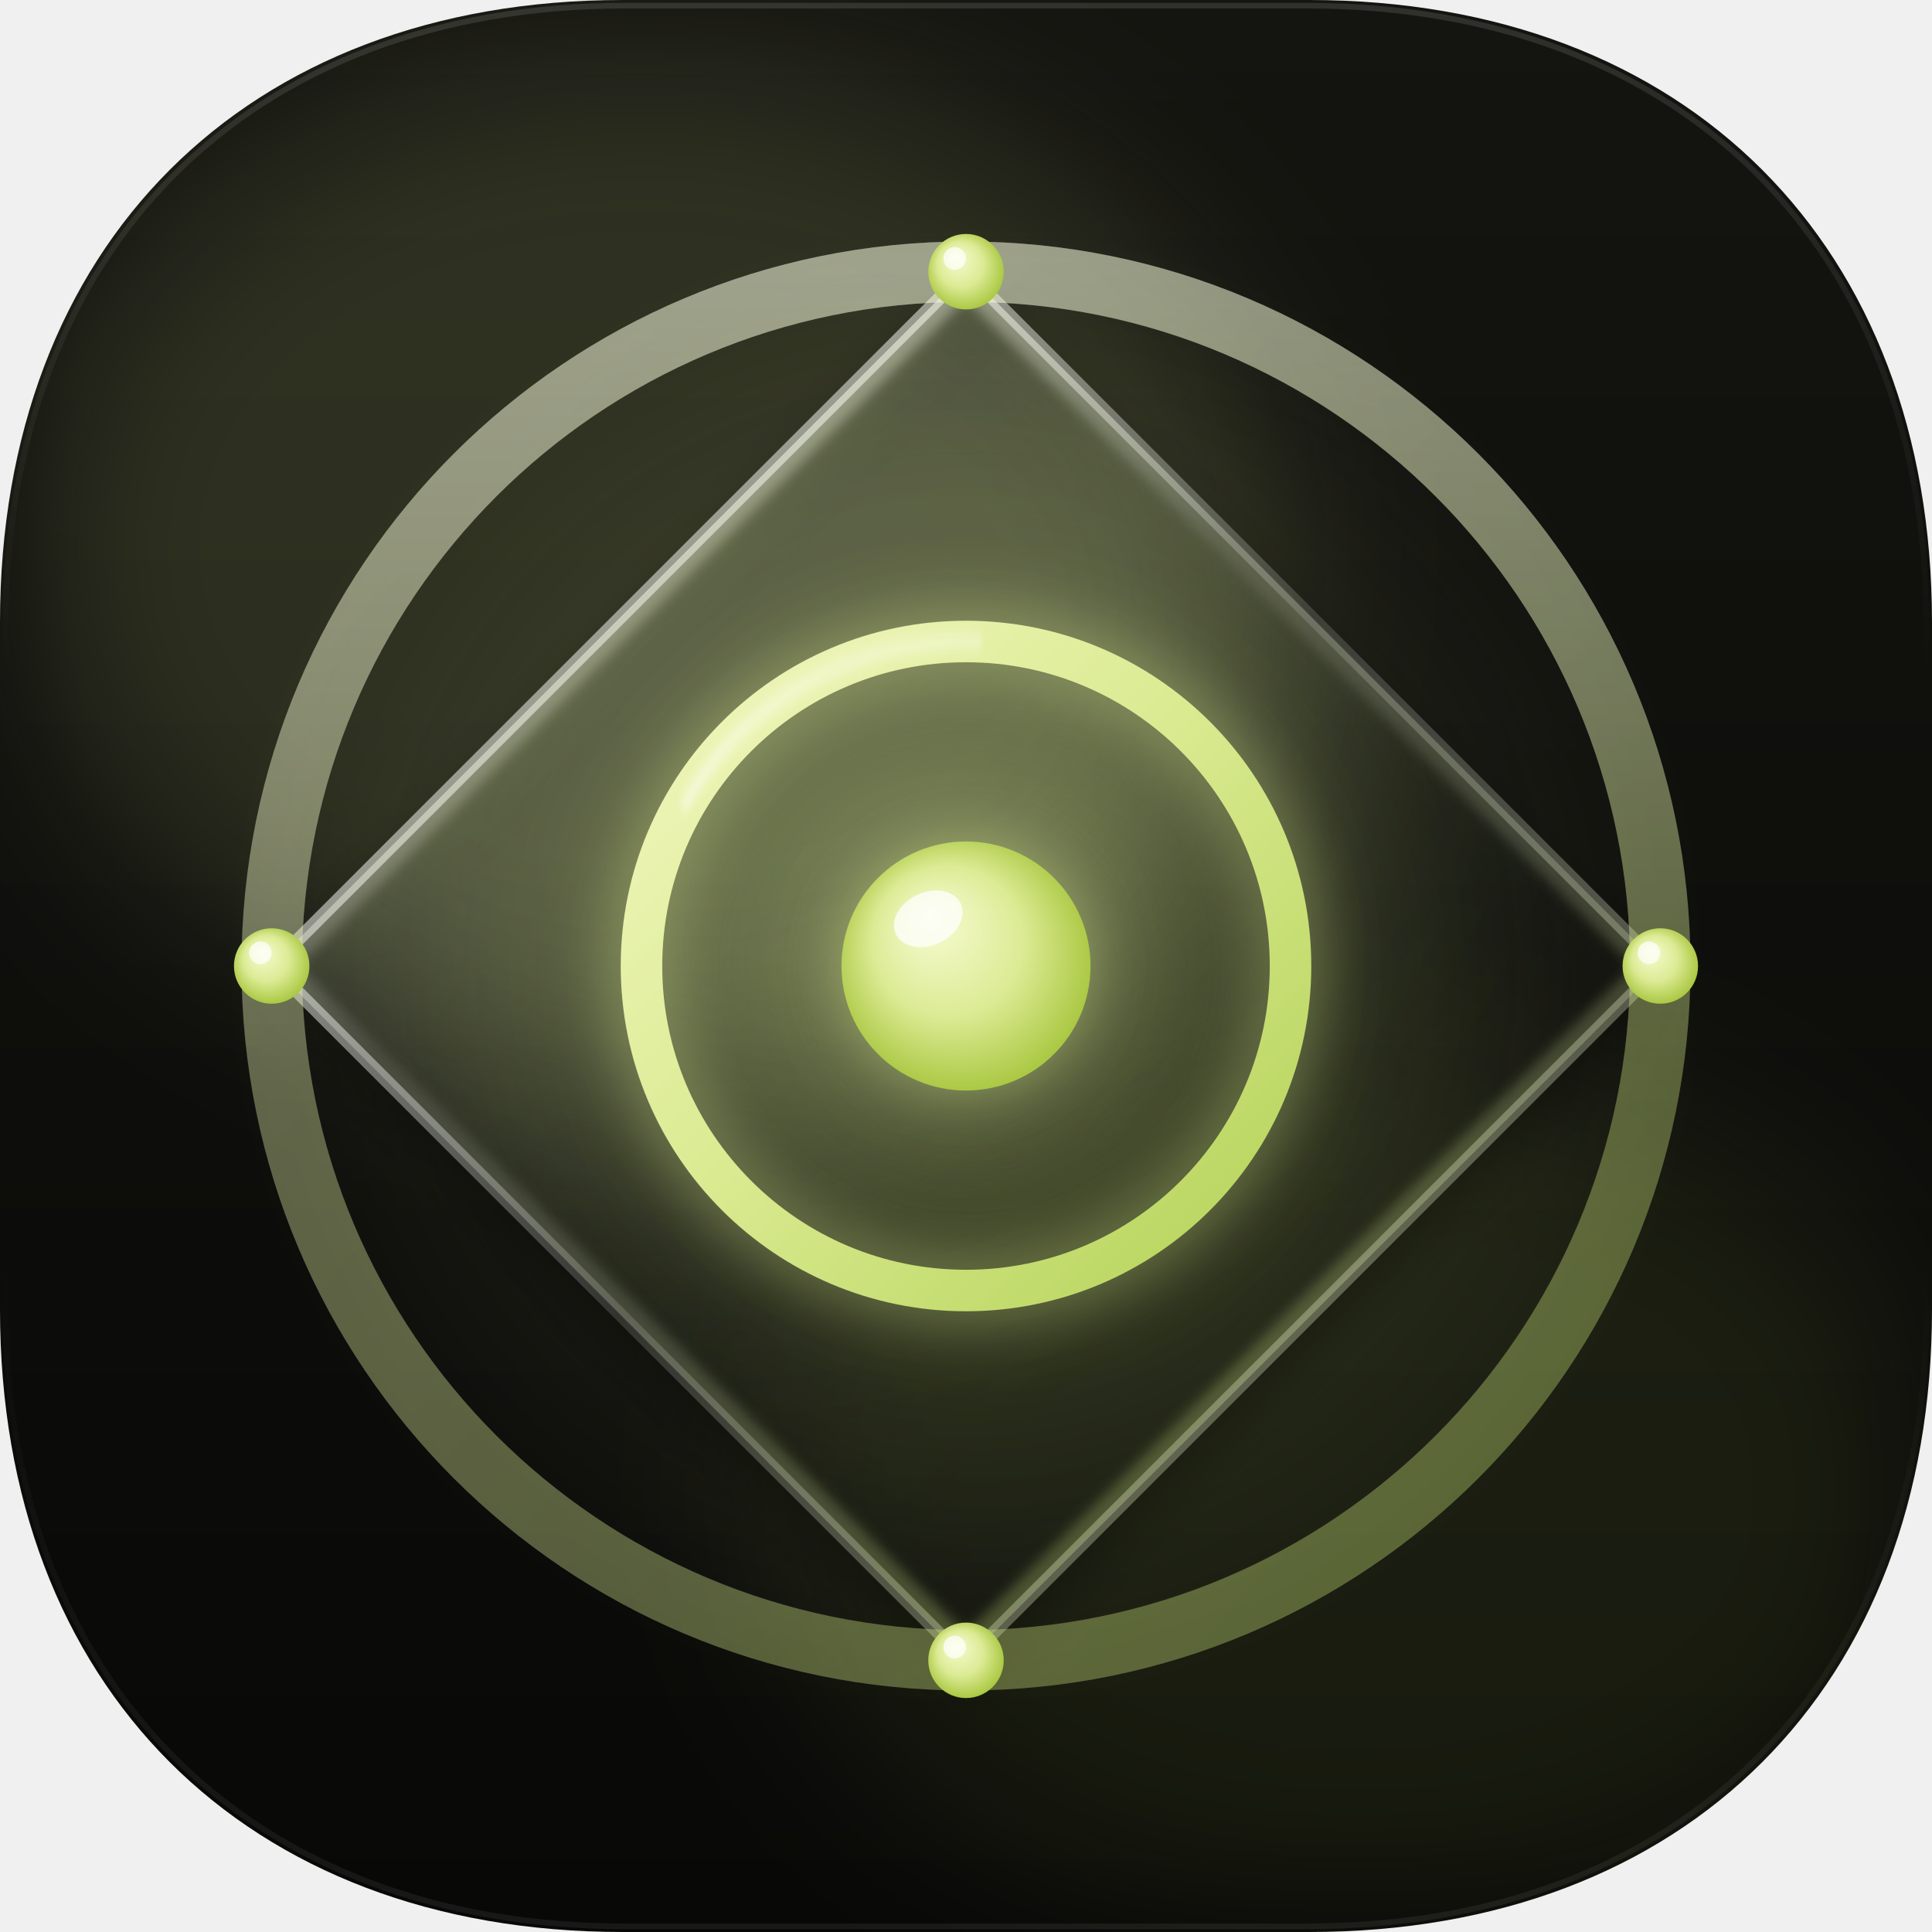
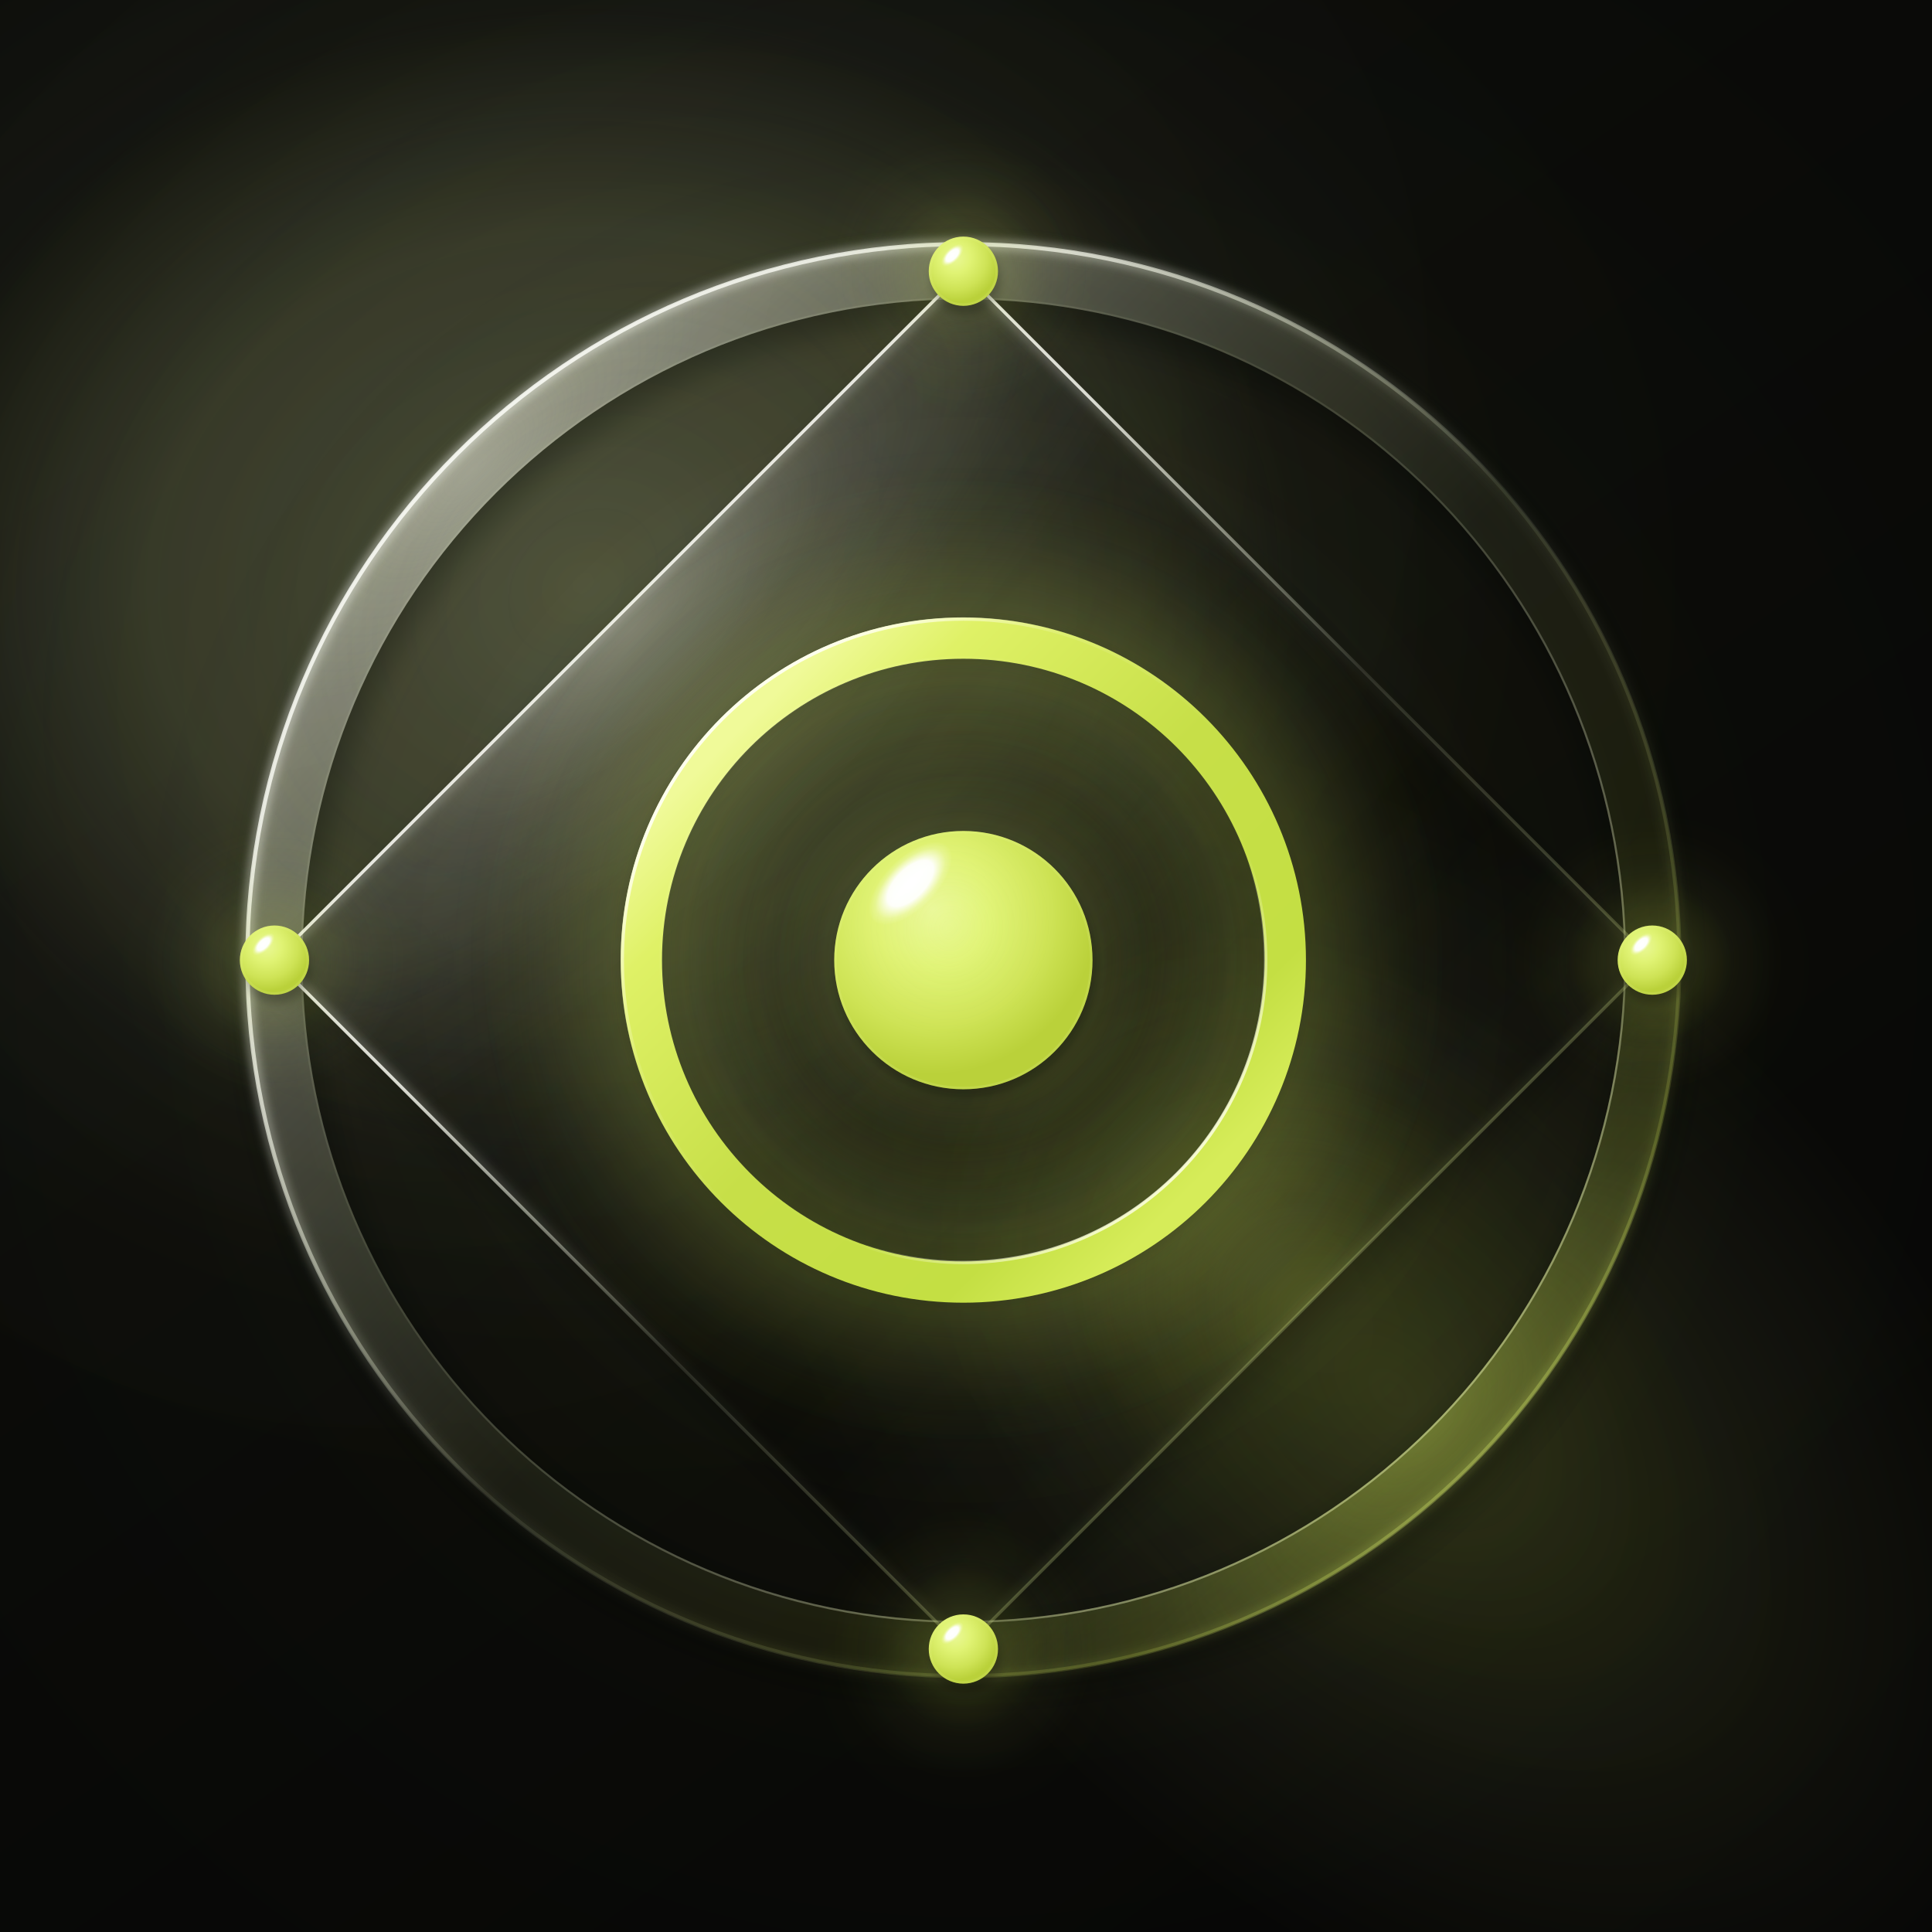
- <svg xmlns="http://www.w3.org/2000/svg" width="1024" height="1024" viewBox="0 0 1024 1024">
+ <svg xmlns="http://www.w3.org/2000/svg" width="1024" height="1024" viewBox="0 0 1024 1024" role="img" aria-label="khor 参数化图标">
  <defs>
-     <clipPath id="sqm">
-       <path d="M330 0 L694 0 C894 0 1024 130 1024 330 L1024 694 C1024 894 894 1024 694 1024 L330 1024 C130 1024 0 894 0 694 L0 330 C0 130 130 0 330 0 Z" />
-     </clipPath>
-     <clipPath id="dia">
+     <clipPath id="artwork-diamond">
      <path d="M512 144 L880 512 L512 880 L144 512 Z" />
    </clipPath>
-     <linearGradient id="lq" x1="0" y1="0" x2="1" y2="1">
-       <stop offset="0" stop-color="#f2f7c0" />
-       <stop offset="0.45" stop-color="#dbeb93" />
-       <stop offset="1" stop-color="#b4d257" />
-     </linearGradient>
-     <linearGradient id="bgv2" x1="0" y1="0" x2="0" y2="1">
-       <stop offset="0" stop-color="#141410" />
-       <stop offset="1" stop-color="#080807" />
-     </linearGradient>
-     <linearGradient id="plate" x1="0" y1="0" x2="1" y2="1">
-       <stop offset="0" stop-color="#ffffff" stop-opacity="0.05" />
-       <stop offset="1" stop-color="#edf8c2" stop-opacity="0.02" />
-     </linearGradient>
-     <radialGradient id="wash">
-       <stop offset="0" stop-color="#ddf294" stop-opacity="0.30" />
-       <stop offset="0.55" stop-color="#bddc61" stop-opacity="0.09" />
-       <stop offset="1" stop-color="#bddc61" stop-opacity="0" />
-     </radialGradient>
-     <linearGradient id="edge" x1="0" y1="0" x2="0.6" y2="1">
-       <stop offset="0" stop-color="#f4fbcf" stop-opacity="0.70" />
-       <stop offset="0.45" stop-color="#ffffff" stop-opacity="0.10" />
-       <stop offset="1" stop-color="#c3e06a" stop-opacity="0.30" />
-     </linearGradient>
-     <linearGradient id="rimD" x1="0" y1="0" x2="1" y2="1">
-       <stop offset="0" stop-color="#fbfded" stop-opacity="0.90" />
-       <stop offset="0.5" stop-color="#ffffff" stop-opacity="0.14" />
-       <stop offset="1" stop-color="#e3f1a7" stop-opacity="0.50" />
-     </linearGradient>
-     <linearGradient id="glassTop" x1="0" y1="0" x2="0" y2="1">
-       <stop offset="0" stop-color="#ffffff" stop-opacity="0.30" />
-       <stop offset="0.6" stop-color="#ffffff" stop-opacity="0" />
-     </linearGradient>
-     <linearGradient id="rim" x1="0" y1="0" x2="0" y2="1">
-       <stop offset="0" stop-color="#ffffff" stop-opacity="0.12" />
+     <clipPath id="artwork-annulus">
+       <path clip-rule="evenodd" fill-rule="evenodd" d="M895 512 a383 383 0 1 0 -766 0 a383 383 0 1 0 766 0 M865 512 a353 353 0 1 0 -706 0 a353 353 0 1 0 706 0" />
+     </clipPath>
+     <linearGradient id="artwork-glass-band" gradientUnits="userSpaceOnUse" x1="151.375" y1="151.375" x2="872.625" y2="872.625">
+       <stop offset="0" stop-color="#f8f9ec" stop-opacity="0.586" />
+       <stop offset="0.3" stop-color="#dce0c7" stop-opacity="0.267" />
+       <stop offset="0.53" stop-color="#c8d49a" stop-opacity="0.093" />
+       <stop offset="0.72" stop-color="#d9ef5d" stop-opacity="0.086" />
+       <stop offset="1" stop-color="#d9ef5d" stop-opacity="0.344" />
+     </linearGradient>
+     <linearGradient id="artwork-outer-edge" gradientUnits="userSpaceOnUse" x1="151.375" y1="151.375" x2="872.625" y2="872.625">
+       <stop offset="0" stop-color="#ffffff" stop-opacity="0.98" />
+       <stop offset="0.28" stop-color="#f7f9ed" stop-opacity="0.706" />
+       <stop offset="0.52" stop-color="#dae1c0" stop-opacity="0.09" />
+       <stop offset="0.82" stop-color="#d9ef5d" stop-opacity="0.164" />
+       <stop offset="1" stop-color="#edfba2" stop-opacity="0.607" />
+     </linearGradient>
+     <linearGradient id="artwork-inner-edge" gradientUnits="userSpaceOnUse" x1="151.375" y1="151.375" x2="872.625" y2="872.625">
+       <stop offset="0" stop-color="#edf2db" stop-opacity="0.118" />
+       <stop offset="0.4" stop-color="#dfe8bd" stop-opacity="0.1" />
+       <stop offset="0.65" stop-color="#f0f4d7" stop-opacity="0.316" />
+       <stop offset="1" stop-color="#edfba2" stop-opacity="0.683" />
+     </linearGradient>
+     <linearGradient id="artwork-diamond-face" gradientUnits="userSpaceOnUse" x1="151.375" y1="151.375" x2="872.625" y2="872.625">
+       <stop offset="0" stop-color="#ffffff" stop-opacity="0.143" />
+       <stop offset="0.35" stop-color="#f7fae8" stop-opacity="0.051" />
+       <stop offset="0.6" stop-color="#e9efce" stop-opacity="0.005" />
+       <stop offset="1" stop-color="#dbe892" stop-opacity="0.053" />
+     </linearGradient>
+     <linearGradient id="artwork-diamond-edge" gradientUnits="userSpaceOnUse" x1="151.375" y1="151.375" x2="872.625" y2="872.625">
+       <stop offset="0" stop-color="#ffffff" stop-opacity="0.98" />
+       <stop offset="0.34" stop-color="#fafbf2" stop-opacity="0.833" />
+       <stop offset="0.54" stop-color="#dce2c9" stop-opacity="0.12" />
+       <stop offset="0.77" stop-color="#dbe892" stop-opacity="0.253" />
+       <stop offset="1" stop-color="#edfba2" stop-opacity="0.784" />
+     </linearGradient>
+     <linearGradient id="artwork-ring-solid" gradientUnits="userSpaceOnUse" x1="390.378" y1="390.378" x2="633.622" y2="633.622">
+       <stop offset="0" stop-color="#f0fa99" stop-opacity="1" />
+       <stop offset="0.146" stop-color="#dff166" stop-opacity="1" />
+       <stop offset="0.5" stop-color="#c7df48" stop-opacity="1" />
+       <stop offset="0.854" stop-color="#c4df43" stop-opacity="1" />
+       <stop offset="1" stop-color="#d6ec59" stop-opacity="1" />
+     </linearGradient>
+     <linearGradient id="artwork-ring-shine-outer" gradientUnits="userSpaceOnUse" x1="390.378" y1="390.378" x2="633.622" y2="633.622">
+       <stop offset="0" stop-color="#fffff1" stop-opacity="0.96" />
+       <stop offset="0.25" stop-color="#ffffe2" stop-opacity="0.137" />
+       <stop offset="0.55" stop-color="#ffffff" stop-opacity="0" />
+       <stop offset="1" stop-color="#ffffff" stop-opacity="0" />
+     </linearGradient>
+     <linearGradient id="artwork-ring-shine-inner" gradientUnits="userSpaceOnUse" x1="390.378" y1="390.378" x2="633.622" y2="633.622">
+       <stop offset="0" stop-color="#ffffed" stop-opacity="0.069" />
      <stop offset="0.35" stop-color="#ffffff" stop-opacity="0" />
-     </linearGradient>
-     <linearGradient id="rimB" x1="0" y1="0" x2="0" y2="1">
-       <stop offset="0.65" stop-color="#ffffff" stop-opacity="0" />
-       <stop offset="1" stop-color="#ffffff" stop-opacity="0.07" />
-     </linearGradient>
-     <radialGradient id="gl">
-       <stop offset="0" stop-color="#dbeb93" stop-opacity="0.16" />
-       <stop offset="1" stop-color="#dbeb93" stop-opacity="0" />
-     </radialGradient>
-     <radialGradient id="bead" cx="0.5" cy="0.5" r="0.6" fx="0.35" fy="0.3">
-       <stop offset="0" stop-color="#f8fcd5" />
-       <stop offset="0.5" stop-color="#dceb95" />
-       <stop offset="1" stop-color="#9bbd29" />
-     </radialGradient>
-     <filter id="f3" x="-50%" y="-50%" width="200%" height="200%">
-       <feGaussianBlur stdDeviation="3" />
+       <stop offset="0.7" stop-color="#ffffe8" stop-opacity="0.028" />
+       <stop offset="1" stop-color="#ffffed" stop-opacity="0.902" />
+     </linearGradient>
+     <radialGradient id="artwork-light-wash">
+       <stop offset="0" stop-color="#d9ef5d" stop-opacity="0.68" />
+       <stop offset="0.3" stop-color="#d9ef5d" stop-opacity="0.34" />
+       <stop offset="0.64" stop-color="#d9ef5d" stop-opacity="0.09" />
+       <stop offset="1" stop-color="#d9ef5d" stop-opacity="0" />
+     </radialGradient>
+     <radialGradient id="artwork-environment">
+       <stop offset="0" stop-color="#c1cb86" stop-opacity="0.5" />
+       <stop offset="0.38" stop-color="#c1cb86" stop-opacity="0.36" />
+       <stop offset="0.62" stop-color="#c1cb86" stop-opacity="0.06" />
+       <stop offset="0.82" stop-color="#c1cb86" stop-opacity="0.008" />
+       <stop offset="1" stop-color="#c1cb86" stop-opacity="0" />
+     </radialGradient>
+     <radialGradient id="artwork-transmitted-wash">
+       <stop offset="0" stop-color="#d9ef5d" stop-opacity="0.5" />
+       <stop offset="0.35" stop-color="#d9ef5d" stop-opacity="0.3" />
+       <stop offset="0.7" stop-color="#c1cb86" stop-opacity="0.14" />
+       <stop offset="1" stop-color="#c1cb86" stop-opacity="0" />
+     </radialGradient>
+     <radialGradient id="artwork-white-wash">
+       <stop offset="0" stop-color="#fffff4" stop-opacity="0.73" />
+       <stop offset="0.35" stop-color="#f9f9e5" stop-opacity="0.29" />
+       <stop offset="0.72" stop-color="#f3f6e2" stop-opacity="0.06" />
+       <stop offset="1" stop-color="#ffffff" stop-opacity="0" />
+     </radialGradient>
+     <radialGradient id="artwork-pearl-specular">
+       <stop offset="0" stop-color="#ffffff" stop-opacity="1" />
+       <stop offset="0.55" stop-color="#ffffff" stop-opacity="0.95" />
+       <stop offset="0.84" stop-color="#fffff8" stop-opacity="0.2" />
+       <stop offset="1" stop-color="#ffffff" stop-opacity="0" />
+     </radialGradient>
+     <radialGradient id="artwork-pearl-diffuse">
+       <stop offset="0" stop-color="#f3ffc6" stop-opacity="0.3" />
+       <stop offset="0.45" stop-color="#eff8bd" stop-opacity="0.12" />
+       <stop offset="1" stop-color="#eff8bd" stop-opacity="0" />
+     </radialGradient>
+     <linearGradient id="artwork-background" x1="0" y1="0" x2=".7" y2="1">
+       <stop offset="0" stop-color="#0d0e0b" stop-opacity="1" />
+       <stop offset="1" stop-color="#060605" stop-opacity="1" />
+     </linearGradient>
+     <radialGradient id="artwork-ring-halo">
+       <stop offset="0" stop-color="#d9ef5d" stop-opacity="0" />
+       <stop offset="0.031" stop-color="#d9ef5d" stop-opacity="0" />
+       <stop offset="0.062" stop-color="#d9ef5d" stop-opacity="0" />
+       <stop offset="0.094" stop-color="#d9ef5d" stop-opacity="0" />
+       <stop offset="0.125" stop-color="#d9ef5d" stop-opacity="0.001" />
+       <stop offset="0.156" stop-color="#d9ef5d" stop-opacity="0.001" />
+       <stop offset="0.188" stop-color="#d9ef5d" stop-opacity="0.003" />
+       <stop offset="0.219" stop-color="#d9ef5d" stop-opacity="0.006" />
+       <stop offset="0.25" stop-color="#d9ef5d" stop-opacity="0.011" />
+       <stop offset="0.281" stop-color="#d9ef5d" stop-opacity="0.02" />
+       <stop offset="0.312" stop-color="#d9ef5d" stop-opacity="0.034" />
+       <stop offset="0.344" stop-color="#d9ef5d" stop-opacity="0.055" />
+       <stop offset="0.375" stop-color="#d9ef5d" stop-opacity="0.083" />
+       <stop offset="0.406" stop-color="#d9ef5d" stop-opacity="0.119" />
+       <stop offset="0.438" stop-color="#d9ef5d" stop-opacity="0.161" />
+       <stop offset="0.469" stop-color="#d9ef5d" stop-opacity="0.206" />
+       <stop offset="0.5" stop-color="#d9ef5d" stop-opacity="0.25" />
+       <stop offset="0.531" stop-color="#d9ef5d" stop-opacity="0.287" />
+       <stop offset="0.562" stop-color="#d9ef5d" stop-opacity="0.312" />
+       <stop offset="0.594" stop-color="#d9ef5d" stop-opacity="0.32" />
+       <stop offset="0.625" stop-color="#d9ef5d" stop-opacity="0.311" />
+       <stop offset="0.656" stop-color="#d9ef5d" stop-opacity="0.286" />
+       <stop offset="0.688" stop-color="#d9ef5d" stop-opacity="0.248" />
+       <stop offset="0.719" stop-color="#d9ef5d" stop-opacity="0.204" />
+       <stop offset="0.75" stop-color="#d9ef5d" stop-opacity="0.159" />
+       <stop offset="0.781" stop-color="#d9ef5d" stop-opacity="0.117" />
+       <stop offset="0.812" stop-color="#d9ef5d" stop-opacity="0.081" />
+       <stop offset="0.844" stop-color="#d9ef5d" stop-opacity="0.054" />
+       <stop offset="0.875" stop-color="#d9ef5d" stop-opacity="0.033" />
+       <stop offset="0.906" stop-color="#d9ef5d" stop-opacity="0.02" />
+       <stop offset="0.938" stop-color="#d9ef5d" stop-opacity="0.011" />
+       <stop offset="0.969" stop-color="#d9ef5d" stop-opacity="0.006" />
+       <stop offset="1" stop-color="#d9ef5d" stop-opacity="0.003" />
+     </radialGradient>
+     <filter id="artwork-shadow" x="-100%" y="-100%" width="300%" height="300%" color-interpolation-filters="sRGB">
+       <feGaussianBlur stdDeviation="9" />
    </filter>
-     <filter id="f14" x="-50%" y="-50%" width="200%" height="200%">
-       <feGaussianBlur stdDeviation="14" />
+     <filter id="artwork-pearl-soft" x="-100%" y="-100%" width="300%" height="300%" color-interpolation-filters="sRGB">
+       <feGaussianBlur stdDeviation="2.4" />
    </filter>
-     <filter id="f18" x="-50%" y="-50%" width="200%" height="200%">
-       <feGaussianBlur stdDeviation="18" />
+     <filter id="artwork-specular-soft" x="-100%" y="-100%" width="300%" height="300%" color-interpolation-filters="sRGB">
+       <feGaussianBlur stdDeviation="1.1" />
    </filter>
-     <filter id="f48" x="-80%" y="-80%" width="260%" height="260%">
-       <feGaussianBlur stdDeviation="48" />
-     </filter>
-     <filter id="f70" x="-80%" y="-80%" width="260%" height="260%">
-       <feGaussianBlur stdDeviation="70" />
-     </filter>
+     <radialGradient id="artwork-pearl-0" cx="0.38" cy="0.302" r=".64">
+       <stop offset="0" stop-color="#eaf897" stop-opacity="1" />
+       <stop offset="0.35" stop-color="#e0f374" stop-opacity="1" />
+       <stop offset="0.72" stop-color="#cee355" stop-opacity="1" />
+       <stop offset="1" stop-color="#bad13a" stop-opacity="1" />
+     </radialGradient>
+     <clipPath id="artwork-pearl-clip-0">
+       <circle cx="512" cy="512" r="69" />
+     </clipPath>
+     <radialGradient id="artwork-pearl-1" cx="0.38" cy="0.302" r=".64">
+       <stop offset="0" stop-color="#eaf897" stop-opacity="1" />
+       <stop offset="0.35" stop-color="#e0f374" stop-opacity="1" />
+       <stop offset="0.72" stop-color="#cee356" stop-opacity="1" />
+       <stop offset="1" stop-color="#bad13a" stop-opacity="1" />
+     </radialGradient>
+     <clipPath id="artwork-pearl-clip-1">
+       <circle cx="512" cy="144" r="18.5" />
+     </clipPath>
+     <radialGradient id="artwork-pearl-2" cx="0.38" cy="0.302" r=".64">
+       <stop offset="0" stop-color="#eaf897" stop-opacity="1" />
+       <stop offset="0.35" stop-color="#e0f374" stop-opacity="1" />
+       <stop offset="0.72" stop-color="#cee356" stop-opacity="1" />
+       <stop offset="1" stop-color="#bad13a" stop-opacity="1" />
+     </radialGradient>
+     <clipPath id="artwork-pearl-clip-2">
+       <circle cx="880" cy="512" r="18.5" />
+     </clipPath>
+     <radialGradient id="artwork-pearl-3" cx="0.38" cy="0.302" r=".64">
+       <stop offset="0" stop-color="#eaf897" stop-opacity="1" />
+       <stop offset="0.35" stop-color="#e0f374" stop-opacity="1" />
+       <stop offset="0.72" stop-color="#cee356" stop-opacity="1" />
+       <stop offset="1" stop-color="#bad13a" stop-opacity="1" />
+     </radialGradient>
+     <clipPath id="artwork-pearl-clip-3">
+       <circle cx="512" cy="880" r="18.5" />
+     </clipPath>
+     <radialGradient id="artwork-pearl-4" cx="0.38" cy="0.302" r=".64">
+       <stop offset="0" stop-color="#eaf897" stop-opacity="1" />
+       <stop offset="0.35" stop-color="#e0f374" stop-opacity="1" />
+       <stop offset="0.72" stop-color="#cee356" stop-opacity="1" />
+       <stop offset="1" stop-color="#bad13a" stop-opacity="1" />
+     </radialGradient>
+     <clipPath id="artwork-pearl-clip-4">
+       <circle cx="144" cy="512" r="18.5" />
+     </clipPath>
  </defs>
-   <g clip-path="url(#sqm)">
-     <rect width="1024" height="1024" fill="url(#bgv2)" />
-     <ellipse cx="340" cy="290" rx="330" ry="260" fill="#dbeb93" opacity="0.14" filter="url(#f48)" />
-     <ellipse cx="720" cy="790" rx="310" ry="230" fill="#b4d257" opacity="0.09" filter="url(#f48)" />
-     <circle cx="512" cy="512" r="400" fill="url(#gl)" />
-     <path d="M512 144 L880 512 L512 880 L144 512 Z" transform="translate(0 12)" fill="#000000" opacity="0.35" filter="url(#f14)" />
-     <g clip-path="url(#dia)">
-       <path d="M512 144 L880 512 L512 880 L144 512 Z" fill="url(#plate)" />
-       <circle cx="512" cy="512" r="330" fill="url(#wash)" />
-       <ellipse cx="360" cy="330" rx="340" ry="280" fill="#e9f8b4" opacity="0.22" filter="url(#f70)" />
-       <path d="M512 144 L880 512 L512 880 L144 512 Z" fill="none" stroke="url(#edge)" stroke-width="20" filter="url(#f3)" />
-     </g>
-     <g filter="url(#f18)" opacity="0.55">
-       <circle cx="512" cy="512" r="172" fill="none" stroke="#dbeb93" stroke-width="22" />
-       <circle cx="512" cy="512" r="62" fill="#dbeb93" />
-     </g>
-     <path d="M512 144 L880 512 L512 880 L144 512 Z" fill="none" stroke="url(#rimD)" stroke-width="7" stroke-linejoin="round" />
-     <circle cx="512" cy="512" r="368" fill="none" stroke="#ffffff" stroke-opacity="0.06" stroke-width="32" />
-     <circle cx="512" cy="512" r="368" fill="none" stroke="url(#lq)" stroke-opacity="0.34" stroke-width="32" />
-     <circle cx="512" cy="512" r="368" fill="none" stroke="url(#glassTop)" stroke-width="32" />
-     <circle cx="512" cy="512" r="172" fill="none" stroke="url(#lq)" stroke-width="22" />
-     <circle cx="512" cy="512" r="172" fill="none" stroke="#ffffff" stroke-opacity="0.5" stroke-width="6" stroke-linecap="round" stroke-dasharray="186 895" transform="rotate(-150 512 512)" filter="url(#f3)" />
-     <circle cx="512" cy="144" r="20" fill="url(#bead)" />
-     <circle cx="506" cy="137" r="6" fill="#ffffff" opacity="0.7" />
-     <circle cx="880" cy="512" r="20" fill="url(#bead)" />
-     <circle cx="874" cy="505" r="6" fill="#ffffff" opacity="0.7" />
-     <circle cx="512" cy="880" r="20" fill="url(#bead)" />
-     <circle cx="506" cy="873" r="6" fill="#ffffff" opacity="0.7" />
-     <circle cx="144" cy="512" r="20" fill="url(#bead)" />
-     <circle cx="138" cy="505" r="6" fill="#ffffff" opacity="0.7" />
-     <circle cx="512" cy="512" r="66" fill="url(#bead)" />
-     <ellipse cx="492" cy="487" rx="19" ry="14" fill="#ffffff" opacity="0.75" transform="rotate(-25 492 487)" />
+   <rect width="1024" height="1024" fill="url(#artwork-background)" />
+   <ellipse cx="310.475" cy="310.475" rx="615.9" ry="501.6" fill="url(#artwork-environment)" opacity="0.577" />
+   <ellipse cx="310.475" cy="310.475" rx="557.6" ry="424.6" fill="url(#artwork-white-wash)" opacity="0.091" transform="rotate(135 310.4746 310.4746)" />
+   <g data-light="external-transmission">
+     <ellipse cx="656.957" cy="656.957" rx="385.4" ry="167.4" fill="url(#artwork-transmitted-wash)" opacity="0.133" transform="rotate(45 656.9569 656.9569)" />
+     <ellipse cx="738.274" cy="738.274" rx="427.4" ry="265.3" fill="url(#artwork-transmitted-wash)" opacity="0.301" transform="rotate(45 738.2742 738.2742)" />
  </g>
-   <path d="M330 0 L694 0 C894 0 1024 130 1024 330 L1024 694 C1024 894 894 1024 694 1024 L330 1024 C130 1024 0 894 0 694 L0 330 C0 130 130 0 330 0 Z" transform="translate(3 3) scale(0.99414)" fill="none" stroke="url(#rim)" stroke-width="3" />
-   <path d="M330 0 L694 0 C894 0 1024 130 1024 330 L1024 694 C1024 894 894 1024 694 1024 L330 1024 C130 1024 0 894 0 694 L0 330 C0 130 130 0 330 0 Z" transform="translate(3 3) scale(0.99414)" fill="none" stroke="url(#rimB)" stroke-width="3" />
+   <g data-light="internal-background">
+     <circle cx="512" cy="512" r="659.448" fill="url(#artwork-light-wash)" opacity="0.111" />
+     <circle cx="512" cy="144" r="103.68" fill="url(#artwork-light-wash)" opacity="0.036" />
+     <circle cx="880" cy="512" r="103.68" fill="url(#artwork-light-wash)" opacity="0.036" />
+     <circle cx="512" cy="880" r="103.68" fill="url(#artwork-light-wash)" opacity="0.036" />
+     <circle cx="144" cy="512" r="103.68" fill="url(#artwork-light-wash)" opacity="0.036" />
+   </g>
+   <g transform="translate(2.6 .88) scale(.9922)">
+     <circle cx="514.121" cy="519.121" r="368" fill="none" stroke="#000000" stroke-width="33" opacity=".32" filter="url(#artwork-shadow)" />
+     <circle cx="512" cy="512" r="368" fill="none" stroke="url(#artwork-glass-band)" stroke-width="30" />
+     <g clip-path="url(#artwork-annulus)">
+       <ellipse cx="299.868" cy="299.868" rx="310" ry="204.6" fill="url(#artwork-white-wash)" opacity="0.233" transform="rotate(135 299.868 299.868)" />
+       <ellipse cx="249.663" cy="249.663" rx="222.4" ry="91.6" fill="url(#artwork-white-wash)" opacity="0.233" transform="rotate(135 249.6634 249.6634)" />
+       <circle cx="512" cy="512" r="500" fill="url(#artwork-light-wash)" opacity="0.04" />
+       <ellipse cx="760.902" cy="760.902" rx="283.2" ry="136.6" fill="url(#artwork-light-wash)" opacity="0.331" transform="rotate(135 760.9016 760.9016)" />
+     </g>
+     <circle cx="512" cy="512" r="382.5" fill="none" stroke="url(#artwork-outer-edge)" stroke-width="5.5" opacity="0.54" filter="url(#artwork-pearl-soft)" />
+     <circle cx="512" cy="512" r="382.5" fill="none" stroke="url(#artwork-outer-edge)" stroke-width="2.2" opacity="1" />
+     <circle cx="512" cy="512" r="353.5" fill="none" stroke="url(#artwork-inner-edge)" stroke-width="1.1" opacity="0.864" />
+     <path d="M512 144 L880 512 L512 880 L144 512 Z" transform="translate(2.1213 9.1213)" fill="#000000" opacity=".24" filter="url(#artwork-shadow)" />
+     <g clip-path="url(#artwork-diamond)">
+       <path d="M512 144 L880 512 L512 880 L144 512 Z" fill="#000000" opacity="0.28" />
+       <path d="M512 144 L880 512 L512 880 L144 512 Z" fill="url(#artwork-diamond-face)" />
+       <ellipse cx="335.223" cy="335.223" rx="410" ry="135.9" fill="url(#artwork-white-wash)" opacity="0.438" transform="rotate(135 335.2233 335.2233)" />
+       <ellipse cx="706.454" cy="706.454" rx="235" ry="187.4" fill="url(#artwork-light-wash)" opacity="0.382" transform="rotate(45 706.4544 706.4544)" />
+       <ellipse cx="512" cy="512" rx="450" ry="450" fill="url(#artwork-environment)" opacity="0.021" />
+       <g opacity="0.058">
+         <circle cx="512" cy="512" r="328.75" fill="url(#artwork-light-wash)" opacity="0.7" />
+         <circle cx="512" cy="512" r="377.5" fill="url(#artwork-light-wash)" opacity="0.63" />
+         <ellipse cx="512" cy="191.84" rx="133.75" ry="103.75" fill="url(#artwork-light-wash)" opacity="0.378" />
+         <ellipse cx="832.16" cy="512" rx="133.75" ry="103.75" fill="url(#artwork-light-wash)" opacity="0.378" />
+         <ellipse cx="512" cy="832.16" rx="133.75" ry="103.75" fill="url(#artwork-light-wash)" opacity="0.378" />
+         <ellipse cx="191.84" cy="512" rx="133.75" ry="103.75" fill="url(#artwork-light-wash)" opacity="0.378" />
+       </g>
+       <path d="M512 144 L880 512 L512 880 L144 512 Z" fill="none" stroke="url(#artwork-diamond-edge)" stroke-width="6.7" opacity="0.238" filter="url(#artwork-pearl-soft)" />
+     </g>
+     <path d="M512 144 L880 512 L512 880 L144 512 Z" fill="none" stroke="url(#artwork-diamond-edge)" stroke-width="1.7" stroke-linejoin="round" opacity="1" />
+     <circle cx="512" cy="512" r="290" fill="url(#artwork-ring-halo)" opacity="0.57" />
+     <circle cx="512" cy="512" r="155.25" fill="url(#artwork-light-wash)" opacity="0.411" />
+     <circle cx="512" cy="144" r="70.3" fill="url(#artwork-light-wash)" opacity="0.361" />
+     <circle cx="880" cy="512" r="70.3" fill="url(#artwork-light-wash)" opacity="0.361" />
+     <circle cx="512" cy="880" r="70.3" fill="url(#artwork-light-wash)" opacity="0.361" />
+     <circle cx="144" cy="512" r="70.3" fill="url(#artwork-light-wash)" opacity="0.361" />
+     <circle cx="512" cy="513" r="172" fill="none" stroke="#293415" stroke-width="23" opacity=".18" filter="url(#artwork-pearl-soft)" />
+     <circle cx="512" cy="512" r="172" fill="none" stroke="url(#artwork-ring-solid)" stroke-width="22" />
+     <circle cx="512" cy="512" r="172" fill="none" stroke="#edfba2" stroke-width="22" opacity="0" />
+     <circle cx="512" cy="512" r="182.2" fill="none" stroke="url(#artwork-ring-shine-outer)" stroke-width="1.8" opacity="1" />
+     <circle cx="512" cy="512" r="161.5" fill="none" stroke="url(#artwork-ring-shine-inner)" stroke-width="1.8" opacity="1" />
+     <circle cx="513.414" cy="516.414" r="69" fill="#000000" opacity=".23" filter="url(#artwork-pearl-soft)" />
+     <circle cx="512" cy="512" r="69" fill="url(#artwork-pearl-0)" />
+     <g clip-path="url(#artwork-pearl-clip-0)">
+       <ellipse cx="504.681" cy="494.923" rx="58.65" ry="62.1" fill="url(#artwork-pearl-diffuse)" opacity="0.294" transform="rotate(185 504.6814 494.9234)" />
+       <ellipse cx="483.702" cy="471.016" rx="28.29" ry="13.8" fill="url(#artwork-pearl-specular)" opacity="1" transform="rotate(135 483.7016 471.0161)" />
+       <g filter="url(#artwork-specular-soft)">
+         <ellipse cx="483.702" cy="471.016" rx="15.18" ry="4.83" fill="#ffffff" opacity="0.5" transform="rotate(135 483.7016 471.0161)" />
+       </g>
+     </g>
+     <circle cx="512" cy="512" r="68.3" fill="none" stroke="#edfba2" stroke-width="1.3" opacity="0.147" />
+     <circle cx="513.414" cy="148.414" r="18.5" fill="#000000" opacity=".23" filter="url(#artwork-pearl-soft)" />
+     <circle cx="512" cy="144" r="18.5" fill="url(#artwork-pearl-1)" />
+     <g clip-path="url(#artwork-pearl-clip-1)">
+       <ellipse cx="506.113" cy="135.497" rx="7.585" ry="3.7" fill="url(#artwork-pearl-specular)" opacity="1" transform="rotate(135 506.1133 135.497)" />
+       <g filter="url(#artwork-specular-soft)">
+         <ellipse cx="506.113" cy="135.497" rx="4.07" ry="1.295" fill="#ffffff" opacity="0.5" transform="rotate(135 506.1133 135.497)" />
+       </g>
+     </g>
+     <circle cx="512" cy="144" r="17.8" fill="none" stroke="#edfba2" stroke-width="1.3" opacity="0.13" />
+     <circle cx="881.414" cy="516.414" r="18.5" fill="#000000" opacity=".23" filter="url(#artwork-pearl-soft)" />
+     <circle cx="880" cy="512" r="18.5" fill="url(#artwork-pearl-2)" />
+     <g clip-path="url(#artwork-pearl-clip-2)">
+       <ellipse cx="874.113" cy="503.497" rx="7.585" ry="3.7" fill="url(#artwork-pearl-specular)" opacity="1" transform="rotate(135 874.1133 503.497)" />
+       <g filter="url(#artwork-specular-soft)">
+         <ellipse cx="874.113" cy="503.497" rx="4.07" ry="1.295" fill="#ffffff" opacity="0.5" transform="rotate(135 874.1133 503.497)" />
+       </g>
+     </g>
+     <circle cx="880" cy="512" r="17.8" fill="none" stroke="#edfba2" stroke-width="1.3" opacity="0.13" />
+     <circle cx="513.414" cy="884.414" r="18.5" fill="#000000" opacity=".23" filter="url(#artwork-pearl-soft)" />
+     <circle cx="512" cy="880" r="18.5" fill="url(#artwork-pearl-3)" />
+     <g clip-path="url(#artwork-pearl-clip-3)">
+       <ellipse cx="506.113" cy="871.497" rx="7.585" ry="3.7" fill="url(#artwork-pearl-specular)" opacity="1" transform="rotate(135 506.1133 871.497)" />
+       <g filter="url(#artwork-specular-soft)">
+         <ellipse cx="506.113" cy="871.497" rx="4.07" ry="1.295" fill="#ffffff" opacity="0.5" transform="rotate(135 506.1133 871.497)" />
+       </g>
+     </g>
+     <circle cx="512" cy="880" r="17.8" fill="none" stroke="#edfba2" stroke-width="1.3" opacity="0.13" />
+     <circle cx="145.414" cy="516.414" r="18.5" fill="#000000" opacity=".23" filter="url(#artwork-pearl-soft)" />
+     <circle cx="144" cy="512" r="18.5" fill="url(#artwork-pearl-4)" />
+     <g clip-path="url(#artwork-pearl-clip-4)">
+       <ellipse cx="138.113" cy="503.497" rx="7.585" ry="3.7" fill="url(#artwork-pearl-specular)" opacity="1" transform="rotate(135 138.1133 503.497)" />
+       <g filter="url(#artwork-specular-soft)">
+         <ellipse cx="138.113" cy="503.497" rx="4.07" ry="1.295" fill="#ffffff" opacity="0.5" transform="rotate(135 138.1133 503.497)" />
+       </g>
+     </g>
+     <circle cx="144" cy="512" r="17.8" fill="none" stroke="#edfba2" stroke-width="1.3" opacity="0.13" />
+   </g>
</svg>
